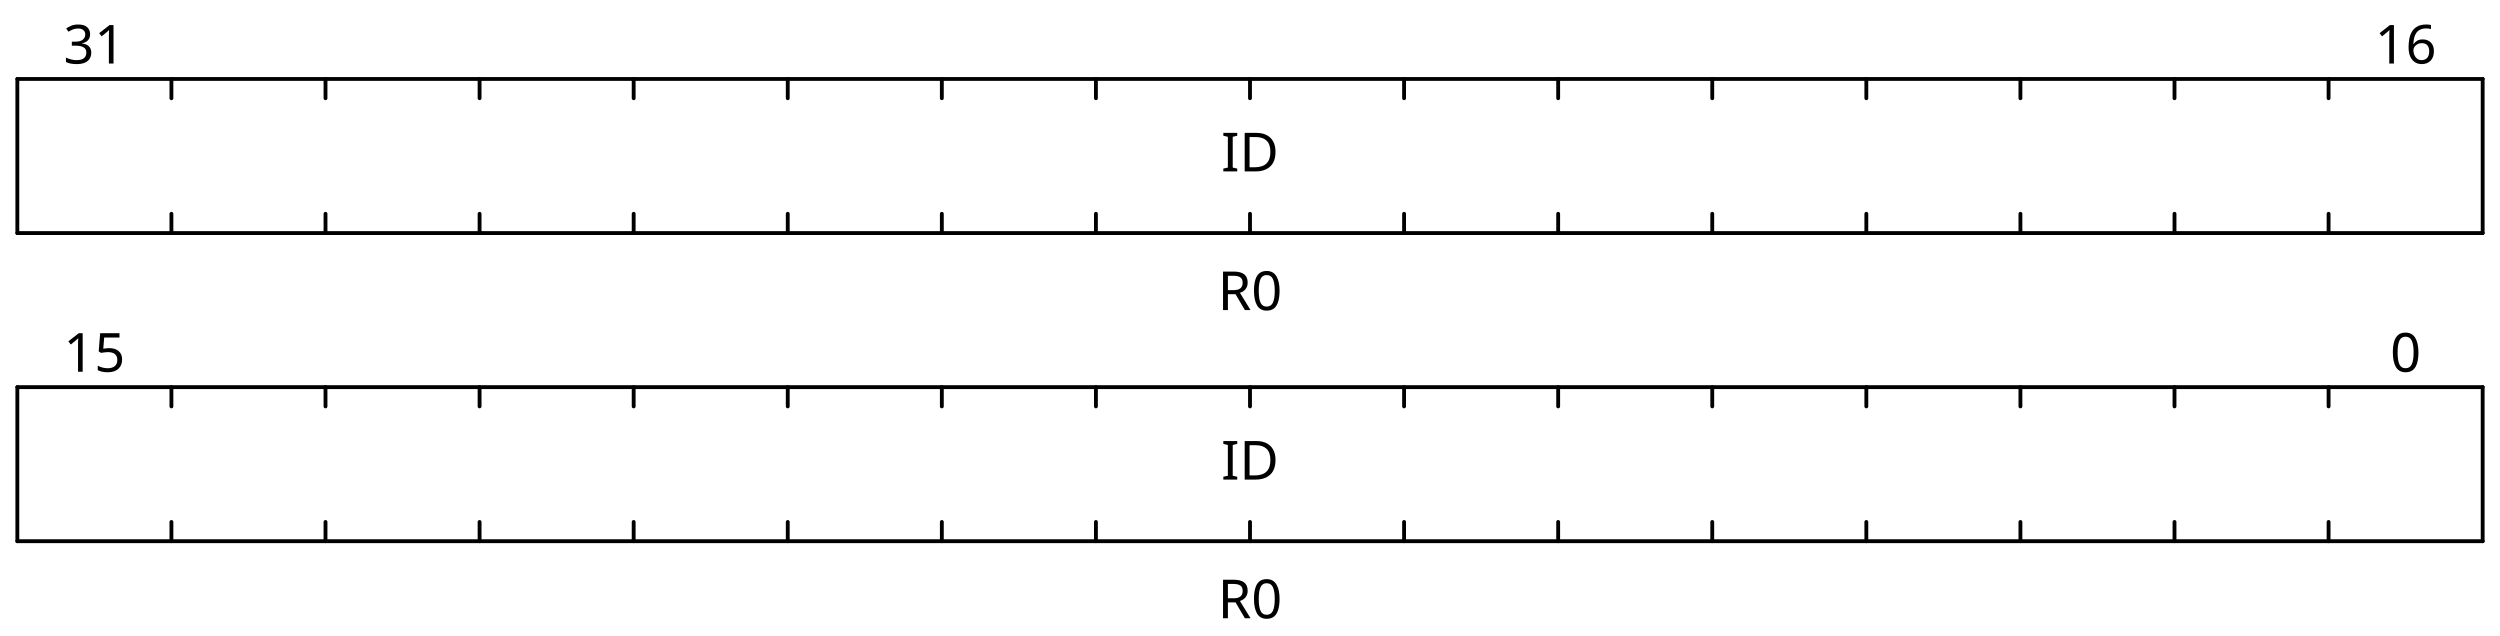
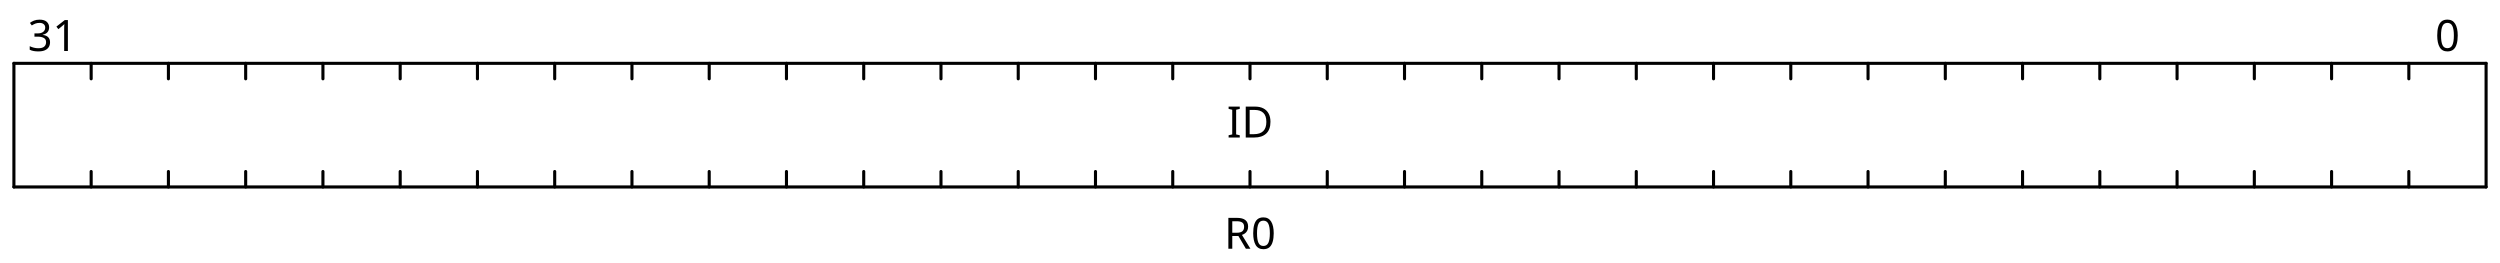
- <svg xmlns="http://www.w3.org/2000/svg" baseProfile="full" height="165" id="svgcontent" version="1.1" viewBox="0 0 649 165" width="649">
+ <svg xmlns="http://www.w3.org/2000/svg" baseProfile="full" class="WaveDrom" height="85" version="1.1" viewBox="0,0,809,85" width="809">
  <defs />
-   <g transform="translate(4.5,80.5)">
+   <g font-family="sans-serif" font-size="14" font-weight="normal" text-anchor="middle" transform="translate(4.5,0.5)">
    <g stroke="black" stroke-linecap="round" stroke-width="1" transform="translate(0,20.0)">
-       <line x1="0" x2="640" y1="0" y2="0" />
+       <line x1="0" x2="800" y1="0" y2="0" />
      <line x1="0" x2="0" y1="0" y2="40.0" />
-       <line x1="0" x2="640" y1="40.0" y2="40.0" />
-       <line x1="640.0" x2="640.0" y1="0" y2="40.0" />
+       <line x1="0" x2="800" y1="40.0" y2="40.0" />
+       <line x1="800.0" x2="800.0" y1="0" y2="40.0" />
+       <line x1="775.0" x2="775.0" y1="0" y2="5.0" />
+       <line x1="775.0" x2="775.0" y1="35.0" y2="40.0" />
+       <line x1="750.0" x2="750.0" y1="0" y2="5.0" />
+       <line x1="750.0" x2="750.0" y1="35.0" y2="40.0" />
+       <line x1="725.0" x2="725.0" y1="0" y2="5.0" />
+       <line x1="725.0" x2="725.0" y1="35.0" y2="40.0" />
+       <line x1="700.0" x2="700.0" y1="0" y2="5.0" />
+       <line x1="700.0" x2="700.0" y1="35.0" y2="40.0" />
+       <line x1="675.0" x2="675.0" y1="0" y2="5.0" />
+       <line x1="675.0" x2="675.0" y1="35.0" y2="40.0" />
+       <line x1="650.0" x2="650.0" y1="0" y2="5.0" />
+       <line x1="650.0" x2="650.0" y1="35.0" y2="40.0" />
+       <line x1="625.0" x2="625.0" y1="0" y2="5.0" />
+       <line x1="625.0" x2="625.0" y1="35.0" y2="40.0" />
      <line x1="600.0" x2="600.0" y1="0" y2="5.0" />
      <line x1="600.0" x2="600.0" y1="35.0" y2="40.0" />
-       <line x1="560.0" x2="560.0" y1="0" y2="5.0" />
-       <line x1="560.0" x2="560.0" y1="35.0" y2="40.0" />
-       <line x1="520.0" x2="520.0" y1="0" y2="5.0" />
-       <line x1="520.0" x2="520.0" y1="35.0" y2="40.0" />
-       <line x1="480.0" x2="480.0" y1="0" y2="5.0" />
-       <line x1="480.0" x2="480.0" y1="35.0" y2="40.0" />
-       <line x1="440.0" x2="440.0" y1="0" y2="5.0" />
-       <line x1="440.0" x2="440.0" y1="35.0" y2="40.0" />
+       <line x1="575.0" x2="575.0" y1="0" y2="5.0" />
+       <line x1="575.0" x2="575.0" y1="35.0" y2="40.0" />
+       <line x1="550.0" x2="550.0" y1="0" y2="5.0" />
+       <line x1="550.0" x2="550.0" y1="35.0" y2="40.0" />
+       <line x1="525.0" x2="525.0" y1="0" y2="5.0" />
+       <line x1="525.0" x2="525.0" y1="35.0" y2="40.0" />
+       <line x1="500.0" x2="500.0" y1="0" y2="5.0" />
+       <line x1="500.0" x2="500.0" y1="35.0" y2="40.0" />
+       <line x1="475.0" x2="475.0" y1="0" y2="5.0" />
+       <line x1="475.0" x2="475.0" y1="35.0" y2="40.0" />
+       <line x1="450.0" x2="450.0" y1="0" y2="5.0" />
+       <line x1="450.0" x2="450.0" y1="35.0" y2="40.0" />
+       <line x1="425.0" x2="425.0" y1="0" y2="5.0" />
+       <line x1="425.0" x2="425.0" y1="35.0" y2="40.0" />
      <line x1="400.0" x2="400.0" y1="0" y2="5.0" />
      <line x1="400.0" x2="400.0" y1="35.0" y2="40.0" />
-       <line x1="360.0" x2="360.0" y1="0" y2="5.0" />
-       <line x1="360.0" x2="360.0" y1="35.0" y2="40.0" />
-       <line x1="320.0" x2="320.0" y1="0" y2="5.0" />
-       <line x1="320.0" x2="320.0" y1="35.0" y2="40.0" />
-       <line x1="280.0" x2="280.0" y1="0" y2="5.0" />
-       <line x1="280.0" x2="280.0" y1="35.0" y2="40.0" />
-       <line x1="240.0" x2="240.0" y1="0" y2="5.0" />
-       <line x1="240.0" x2="240.0" y1="35.0" y2="40.0" />
+       <line x1="375.0" x2="375.0" y1="0" y2="5.0" />
+       <line x1="375.0" x2="375.0" y1="35.0" y2="40.0" />
+       <line x1="350.0" x2="350.0" y1="0" y2="5.0" />
+       <line x1="350.0" x2="350.0" y1="35.0" y2="40.0" />
+       <line x1="325.0" x2="325.0" y1="0" y2="5.0" />
+       <line x1="325.0" x2="325.0" y1="35.0" y2="40.0" />
+       <line x1="300.0" x2="300.0" y1="0" y2="5.0" />
+       <line x1="300.0" x2="300.0" y1="35.0" y2="40.0" />
+       <line x1="275.0" x2="275.0" y1="0" y2="5.0" />
+       <line x1="275.0" x2="275.0" y1="35.0" y2="40.0" />
+       <line x1="250.0" x2="250.0" y1="0" y2="5.0" />
+       <line x1="250.0" x2="250.0" y1="35.0" y2="40.0" />
+       <line x1="225.0" x2="225.0" y1="0" y2="5.0" />
+       <line x1="225.0" x2="225.0" y1="35.0" y2="40.0" />
      <line x1="200.0" x2="200.0" y1="0" y2="5.0" />
      <line x1="200.0" x2="200.0" y1="35.0" y2="40.0" />
-       <line x1="160.0" x2="160.0" y1="0" y2="5.0" />
-       <line x1="160.0" x2="160.0" y1="35.0" y2="40.0" />
-       <line x1="120.0" x2="120.0" y1="0" y2="5.0" />
-       <line x1="120.0" x2="120.0" y1="35.0" y2="40.0" />
-       <line x1="80.0" x2="80.0" y1="0" y2="5.0" />
-       <line x1="80.0" x2="80.0" y1="35.0" y2="40.0" />
-       <line x1="40.0" x2="40.0" y1="0" y2="5.0" />
-       <line x1="40.0" x2="40.0" y1="35.0" y2="40.0" />
+       <line x1="175.0" x2="175.0" y1="0" y2="5.0" />
+       <line x1="175.0" x2="175.0" y1="35.0" y2="40.0" />
+       <line x1="150.0" x2="150.0" y1="0" y2="5.0" />
+       <line x1="150.0" x2="150.0" y1="35.0" y2="40.0" />
+       <line x1="125.0" x2="125.0" y1="0" y2="5.0" />
+       <line x1="125.0" x2="125.0" y1="35.0" y2="40.0" />
+       <line x1="100.0" x2="100.0" y1="0" y2="5.0" />
+       <line x1="100.0" x2="100.0" y1="35.0" y2="40.0" />
+       <line x1="75.0" x2="75.0" y1="0" y2="5.0" />
+       <line x1="75.0" x2="75.0" y1="35.0" y2="40.0" />
+       <line x1="50.0" x2="50.0" y1="0" y2="5.0" />
+       <line x1="50.0" x2="50.0" y1="35.0" y2="40.0" />
+       <line x1="25.0" x2="25.0" y1="0" y2="5.0" />
+       <line x1="25.0" x2="25.0" y1="35.0" y2="40.0" />
    </g>
    <g text-anchor="middle">
      <g>
        <g transform="translate(0,20.0)" />
-         <g transform="translate(20.0,16.0)">
-           <text font-family="sans-serif" font-size="14" font-weight="normal" x="600.0">
+         <g transform="translate(12.5,16.0)">
+           <text x="775.0">
            <tspan>0</tspan>
          </text>
-           <text font-family="sans-serif" font-size="14" font-weight="normal" x="0.0">
-             <tspan>15</tspan>
+           <text x="0.0">
+             <tspan>31</tspan>
          </text>
        </g>
-         <g transform="translate(20.0,44.0)">
-           <text font-family="sans-serif" font-size="14" font-weight="normal" x="300.0">
+         <g transform="translate(12.5,44.0)">
+           <text x="387.5">
            <tspan>ID</tspan>
          </text>
        </g>
-         <g transform="translate(20.0,80)">
-           <text font-family="sans-serif" font-size="14" font-weight="normal" x="300.0">
-             <tspan>R0</tspan>
-           </text>
-         </g>
-       </g>
-     </g>
-   </g>
-   <g transform="translate(4.5,0.5)">
-     <g stroke="black" stroke-linecap="round" stroke-width="1" transform="translate(0,20.0)">
-       <line x1="0" x2="640" y1="0" y2="0" />
-       <line x1="0" x2="0" y1="0" y2="40.0" />
-       <line x1="0" x2="640" y1="40.0" y2="40.0" />
-       <line x1="640.0" x2="640.0" y1="0" y2="40.0" />
-       <line x1="600.0" x2="600.0" y1="0" y2="5.0" />
-       <line x1="600.0" x2="600.0" y1="35.0" y2="40.0" />
-       <line x1="560.0" x2="560.0" y1="0" y2="5.0" />
-       <line x1="560.0" x2="560.0" y1="35.0" y2="40.0" />
-       <line x1="520.0" x2="520.0" y1="0" y2="5.0" />
-       <line x1="520.0" x2="520.0" y1="35.0" y2="40.0" />
-       <line x1="480.0" x2="480.0" y1="0" y2="5.0" />
-       <line x1="480.0" x2="480.0" y1="35.0" y2="40.0" />
-       <line x1="440.0" x2="440.0" y1="0" y2="5.0" />
-       <line x1="440.0" x2="440.0" y1="35.0" y2="40.0" />
-       <line x1="400.0" x2="400.0" y1="0" y2="5.0" />
-       <line x1="400.0" x2="400.0" y1="35.0" y2="40.0" />
-       <line x1="360.0" x2="360.0" y1="0" y2="5.0" />
-       <line x1="360.0" x2="360.0" y1="35.0" y2="40.0" />
-       <line x1="320.0" x2="320.0" y1="0" y2="5.0" />
-       <line x1="320.0" x2="320.0" y1="35.0" y2="40.0" />
-       <line x1="280.0" x2="280.0" y1="0" y2="5.0" />
-       <line x1="280.0" x2="280.0" y1="35.0" y2="40.0" />
-       <line x1="240.0" x2="240.0" y1="0" y2="5.0" />
-       <line x1="240.0" x2="240.0" y1="35.0" y2="40.0" />
-       <line x1="200.0" x2="200.0" y1="0" y2="5.0" />
-       <line x1="200.0" x2="200.0" y1="35.0" y2="40.0" />
-       <line x1="160.0" x2="160.0" y1="0" y2="5.0" />
-       <line x1="160.0" x2="160.0" y1="35.0" y2="40.0" />
-       <line x1="120.0" x2="120.0" y1="0" y2="5.0" />
-       <line x1="120.0" x2="120.0" y1="35.0" y2="40.0" />
-       <line x1="80.0" x2="80.0" y1="0" y2="5.0" />
-       <line x1="80.0" x2="80.0" y1="35.0" y2="40.0" />
-       <line x1="40.0" x2="40.0" y1="0" y2="5.0" />
-       <line x1="40.0" x2="40.0" y1="35.0" y2="40.0" />
-     </g>
-     <g text-anchor="middle">
-       <g>
-         <g transform="translate(0,20.0)" />
-         <g transform="translate(20.0,16.0)">
-           <text font-family="sans-serif" font-size="14" font-weight="normal" x="600.0">
-             <tspan>16</tspan>
-           </text>
-           <text font-family="sans-serif" font-size="14" font-weight="normal" x="0.0">
-             <tspan>31</tspan>
-           </text>
-         </g>
-         <g transform="translate(20.0,44.0)">
-           <text font-family="sans-serif" font-size="14" font-weight="normal" x="300.0">
-             <tspan>ID</tspan>
-           </text>
-         </g>
-         <g transform="translate(20.0,80)">
-           <text font-family="sans-serif" font-size="14" font-weight="normal" x="300.0">
+         <g transform="translate(12.5,80)">
+           <text x="387.5">
            <tspan>R0</tspan>
          </text>
        </g>
      </g>
    </g>
  </g>
</svg>
